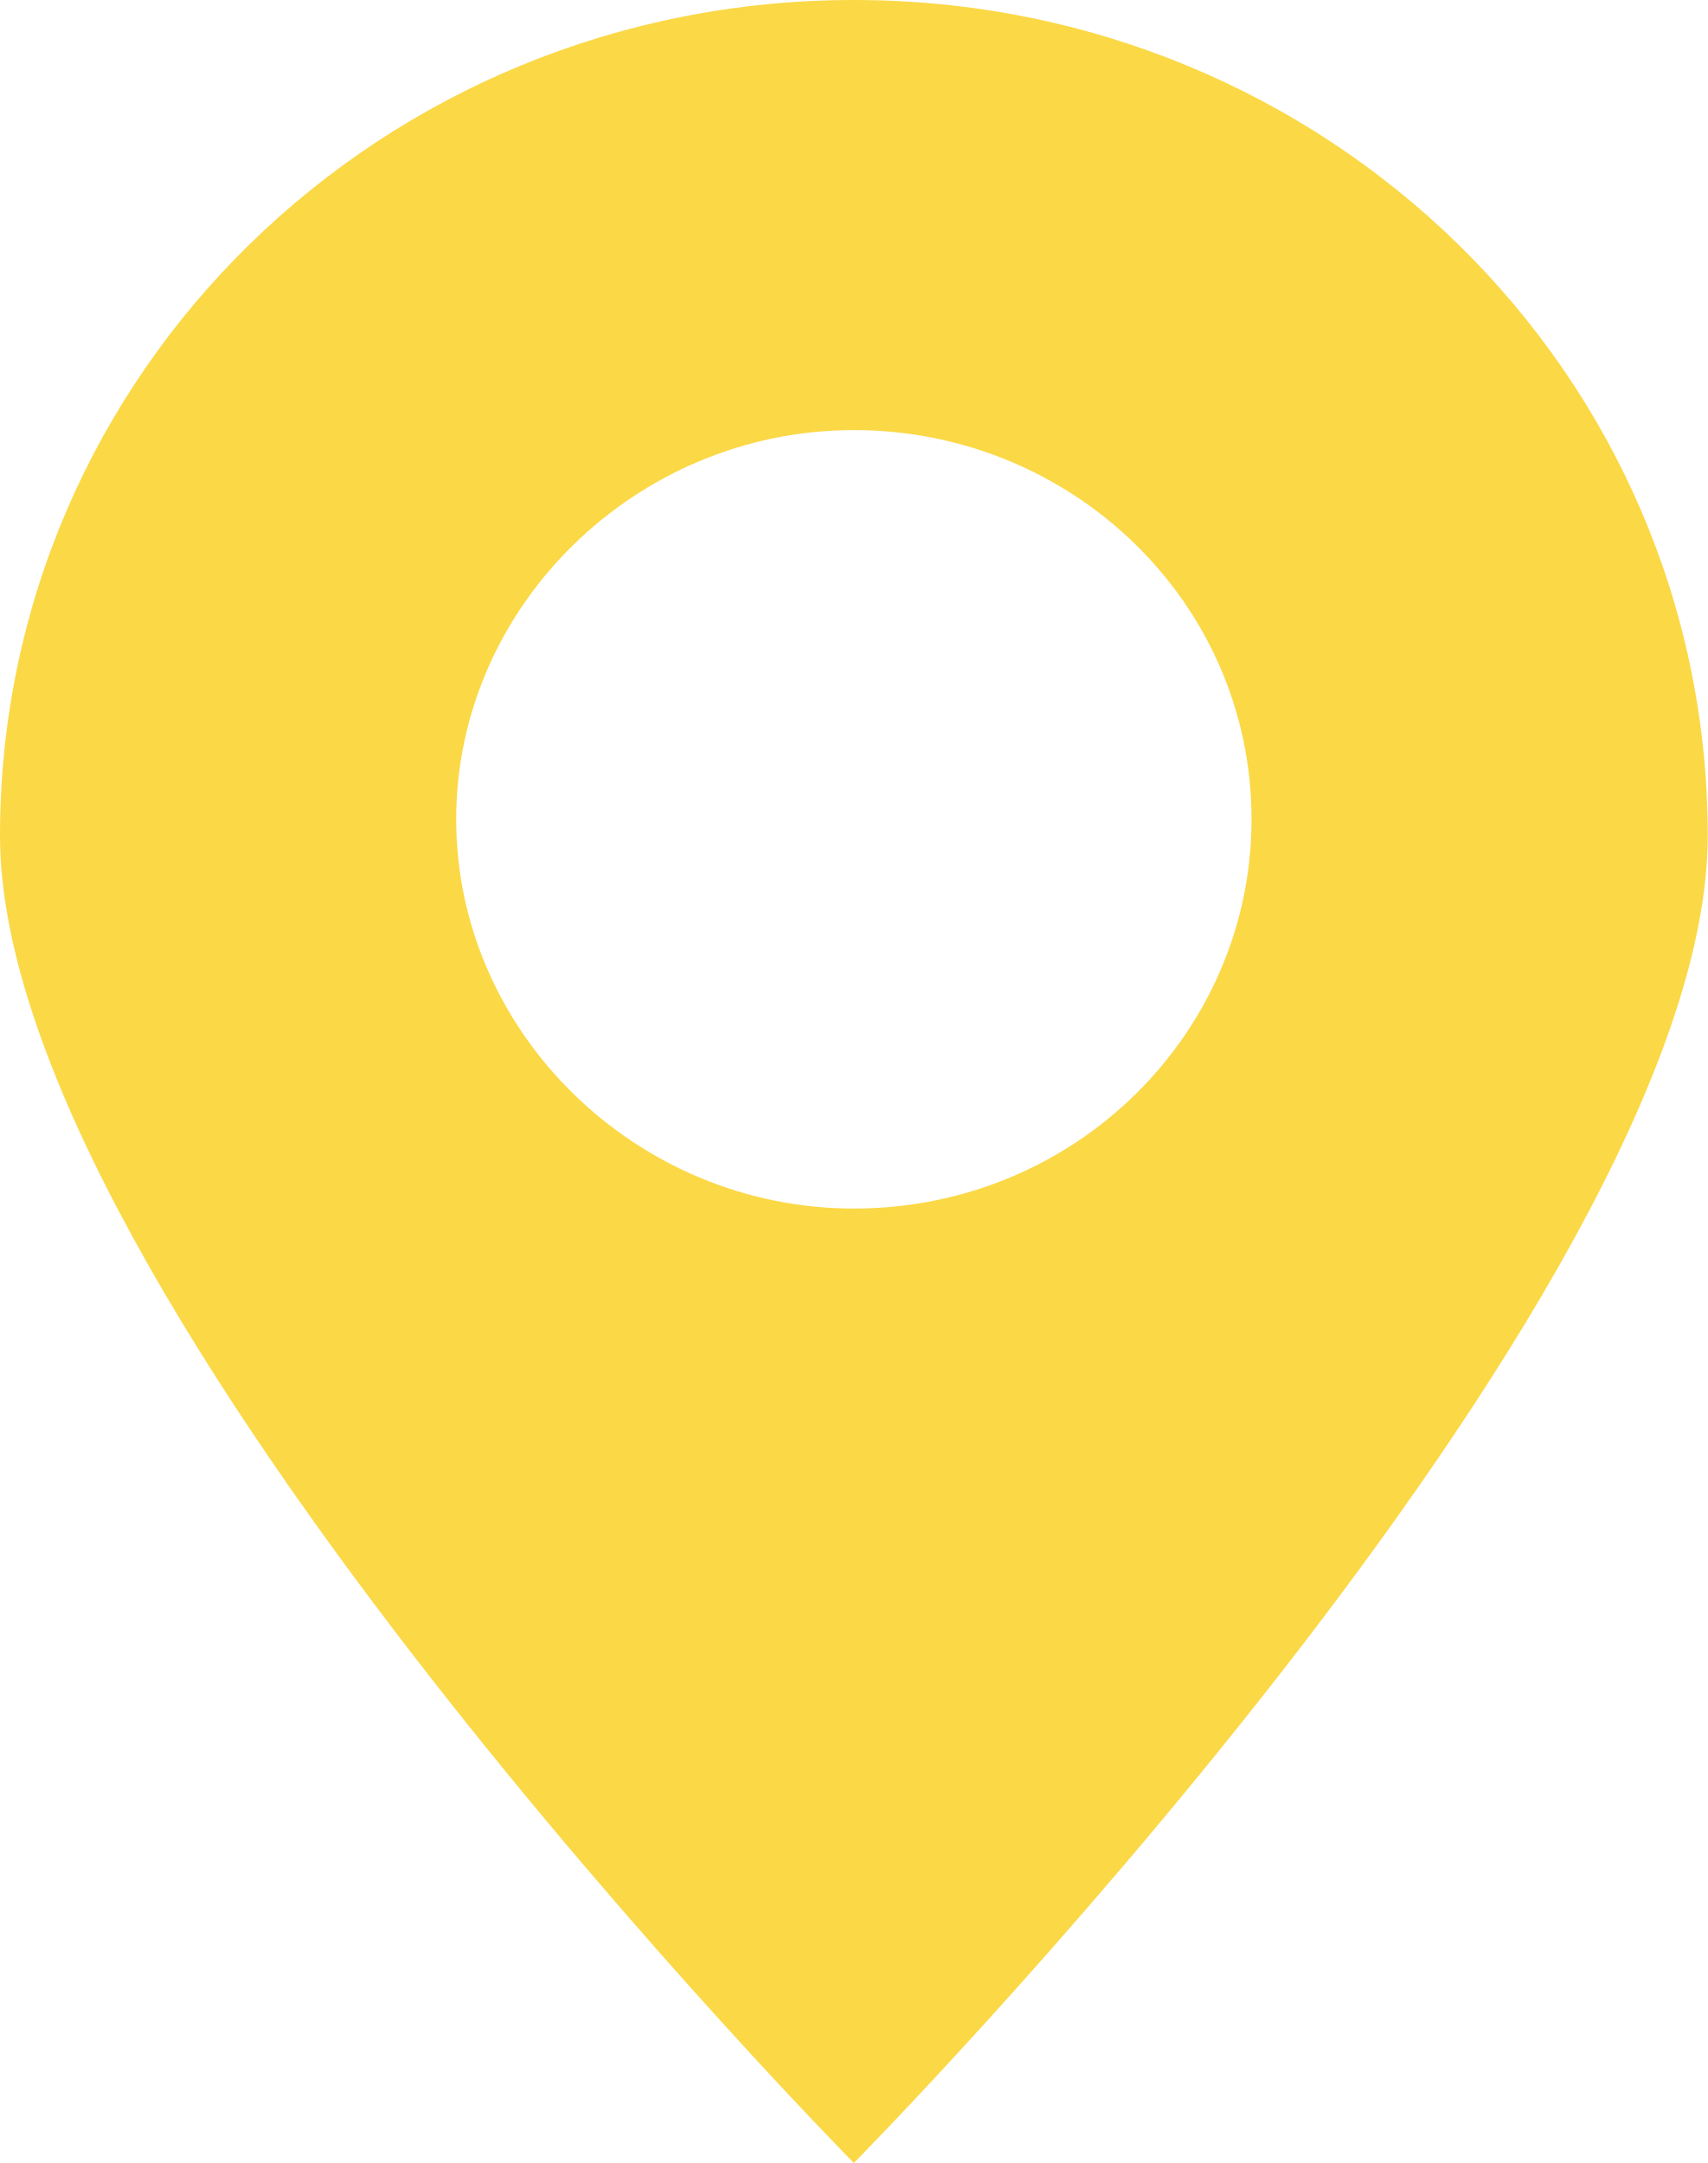
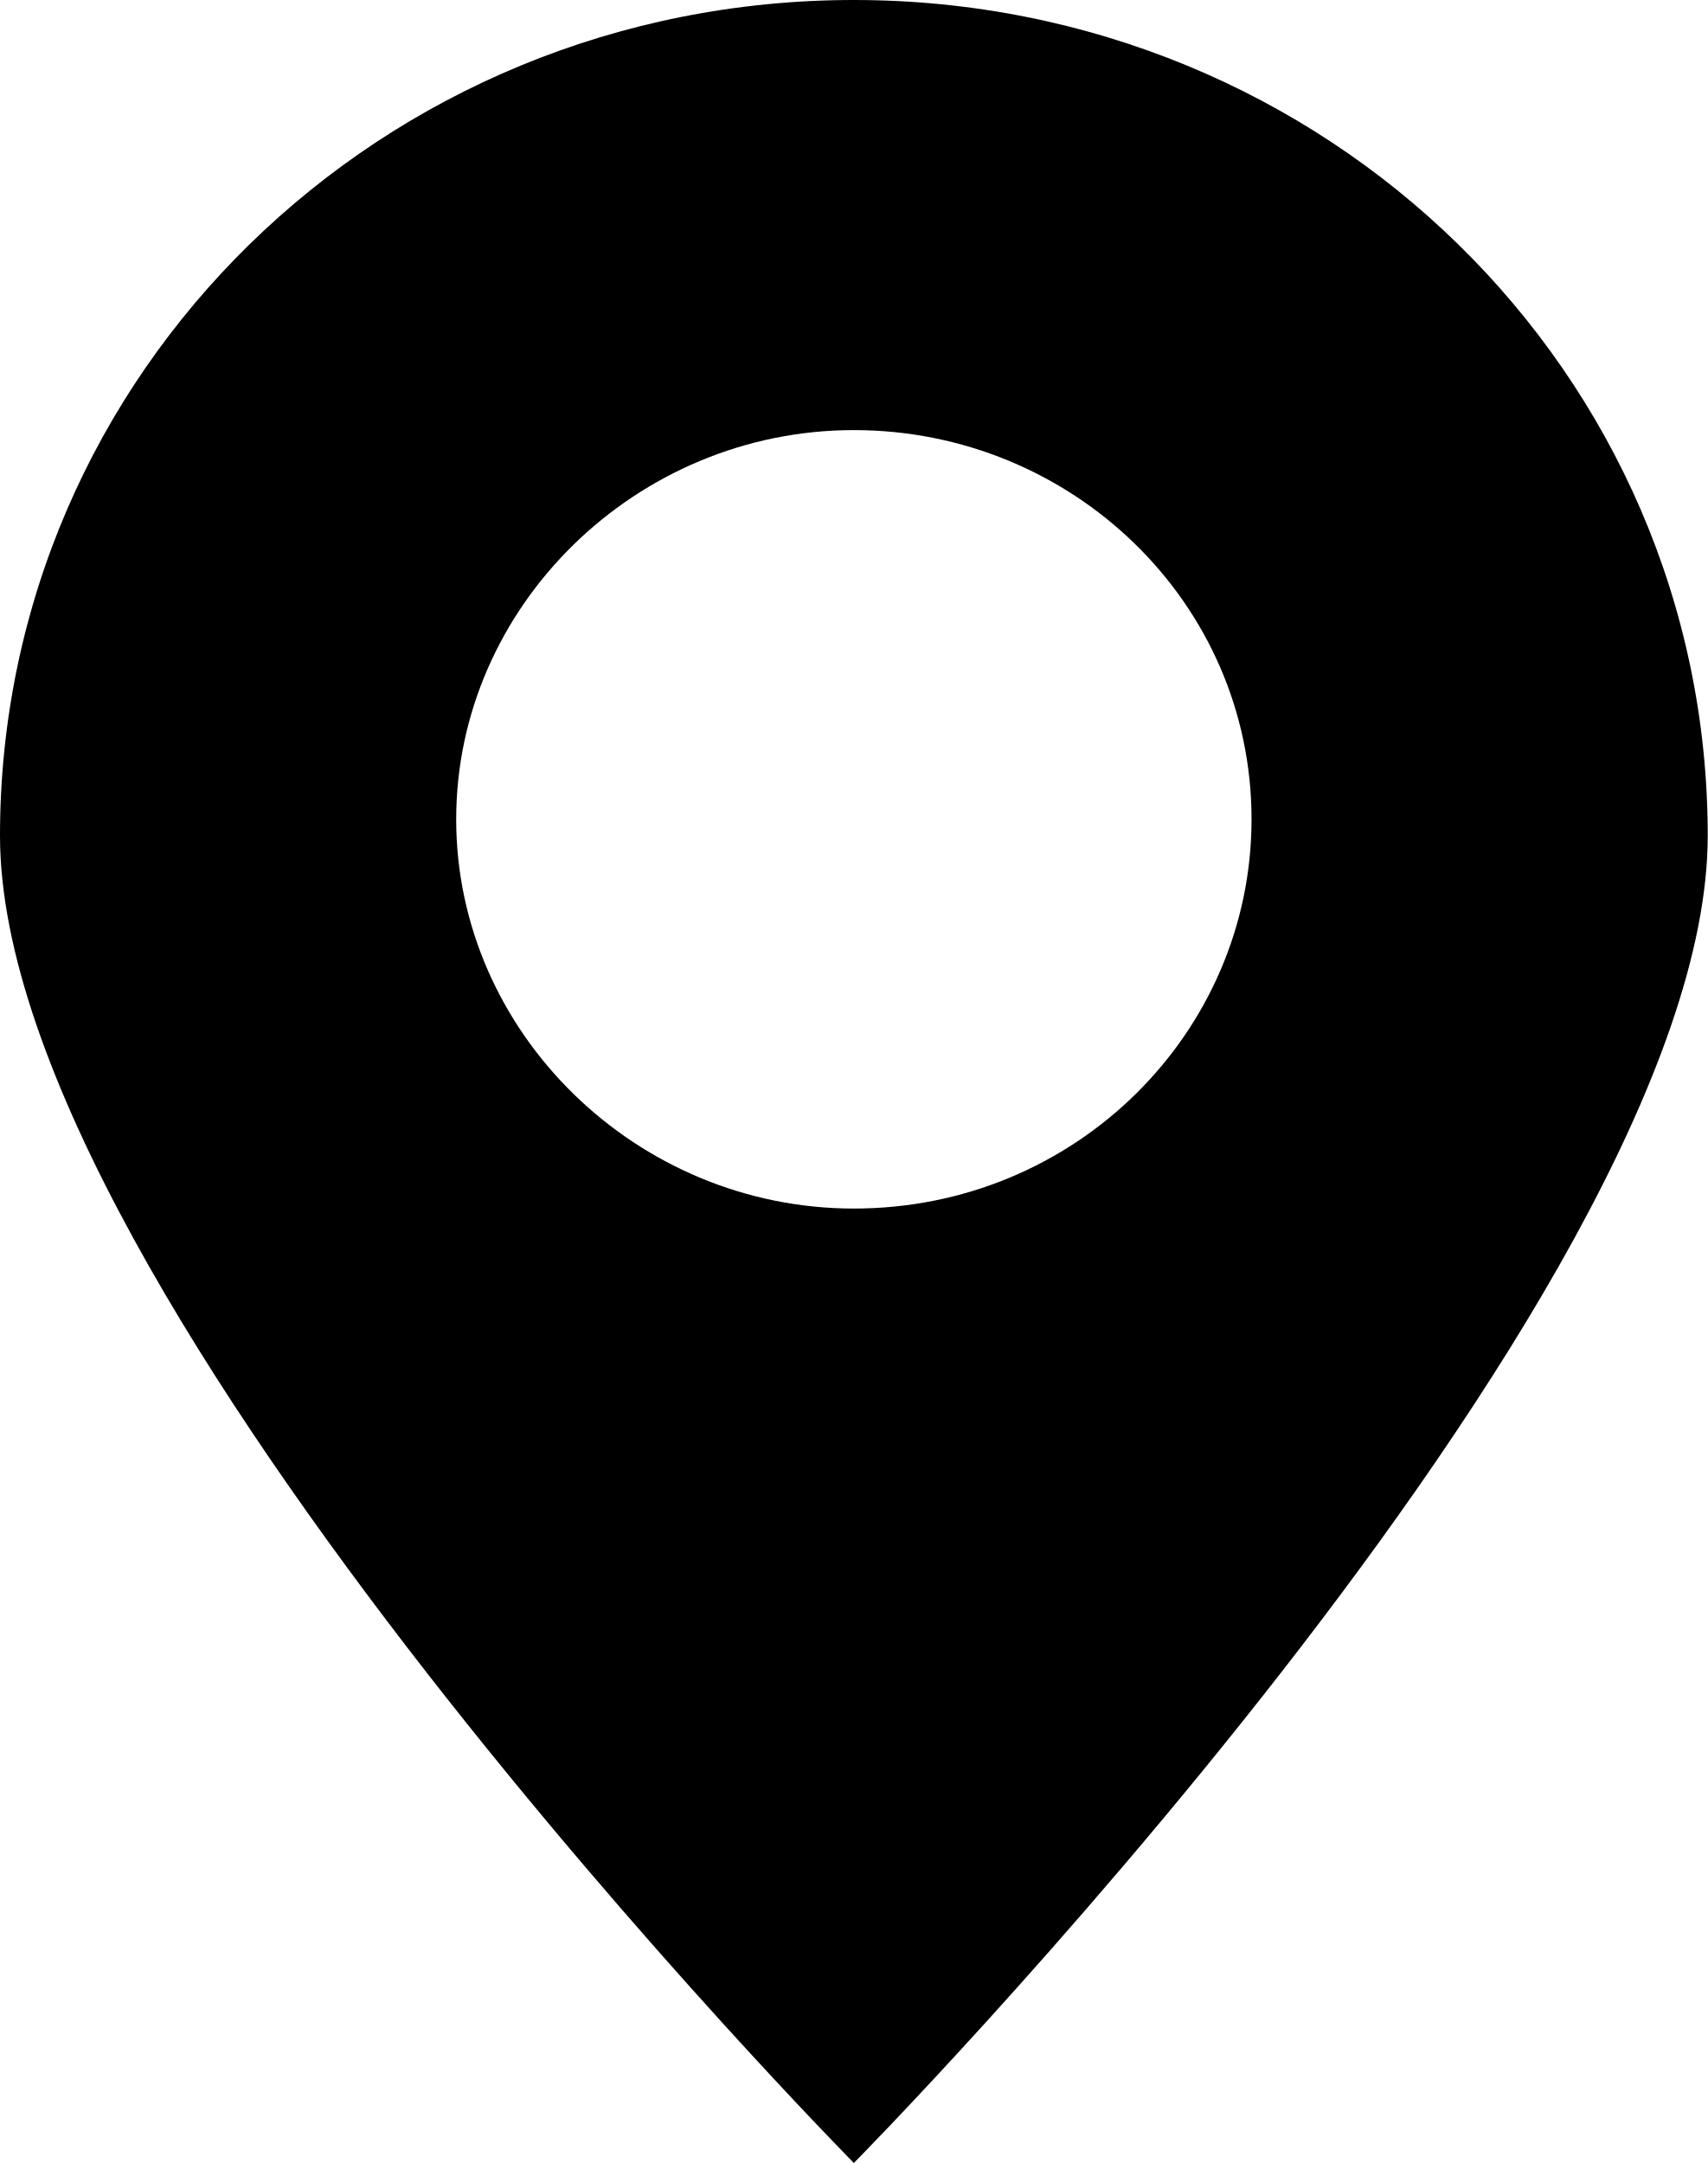
<svg xmlns="http://www.w3.org/2000/svg" width="15" height="19" viewBox="0 0 15 19" fill="none">
-   <path d="M15 7.341C15 3.275 11.654 0 7.5 0C3.346 0 0 3.275 0 7.341C0 11.407 7.5 19 7.5 19C7.5 19 15 11.407 15 7.341ZM4.007 7.197C4.007 5.326 5.588 3.778 7.5 3.778C9.412 3.778 10.993 5.29 10.993 7.197C10.993 9.068 9.449 10.616 7.5 10.616C5.588 10.616 4.007 9.068 4.007 7.197Z" fill="#FBD846" />
+   <path d="M15 7.341C15 3.275 11.654 0 7.5 0C3.346 0 0 3.275 0 7.341C0 11.407 7.5 19 7.5 19C7.5 19 15 11.407 15 7.341ZM4.007 7.197C4.007 5.326 5.588 3.778 7.5 3.778C9.412 3.778 10.993 5.29 10.993 7.197C10.993 9.068 9.449 10.616 7.5 10.616C5.588 10.616 4.007 9.068 4.007 7.197Z" fill="currentColor" />
</svg>
